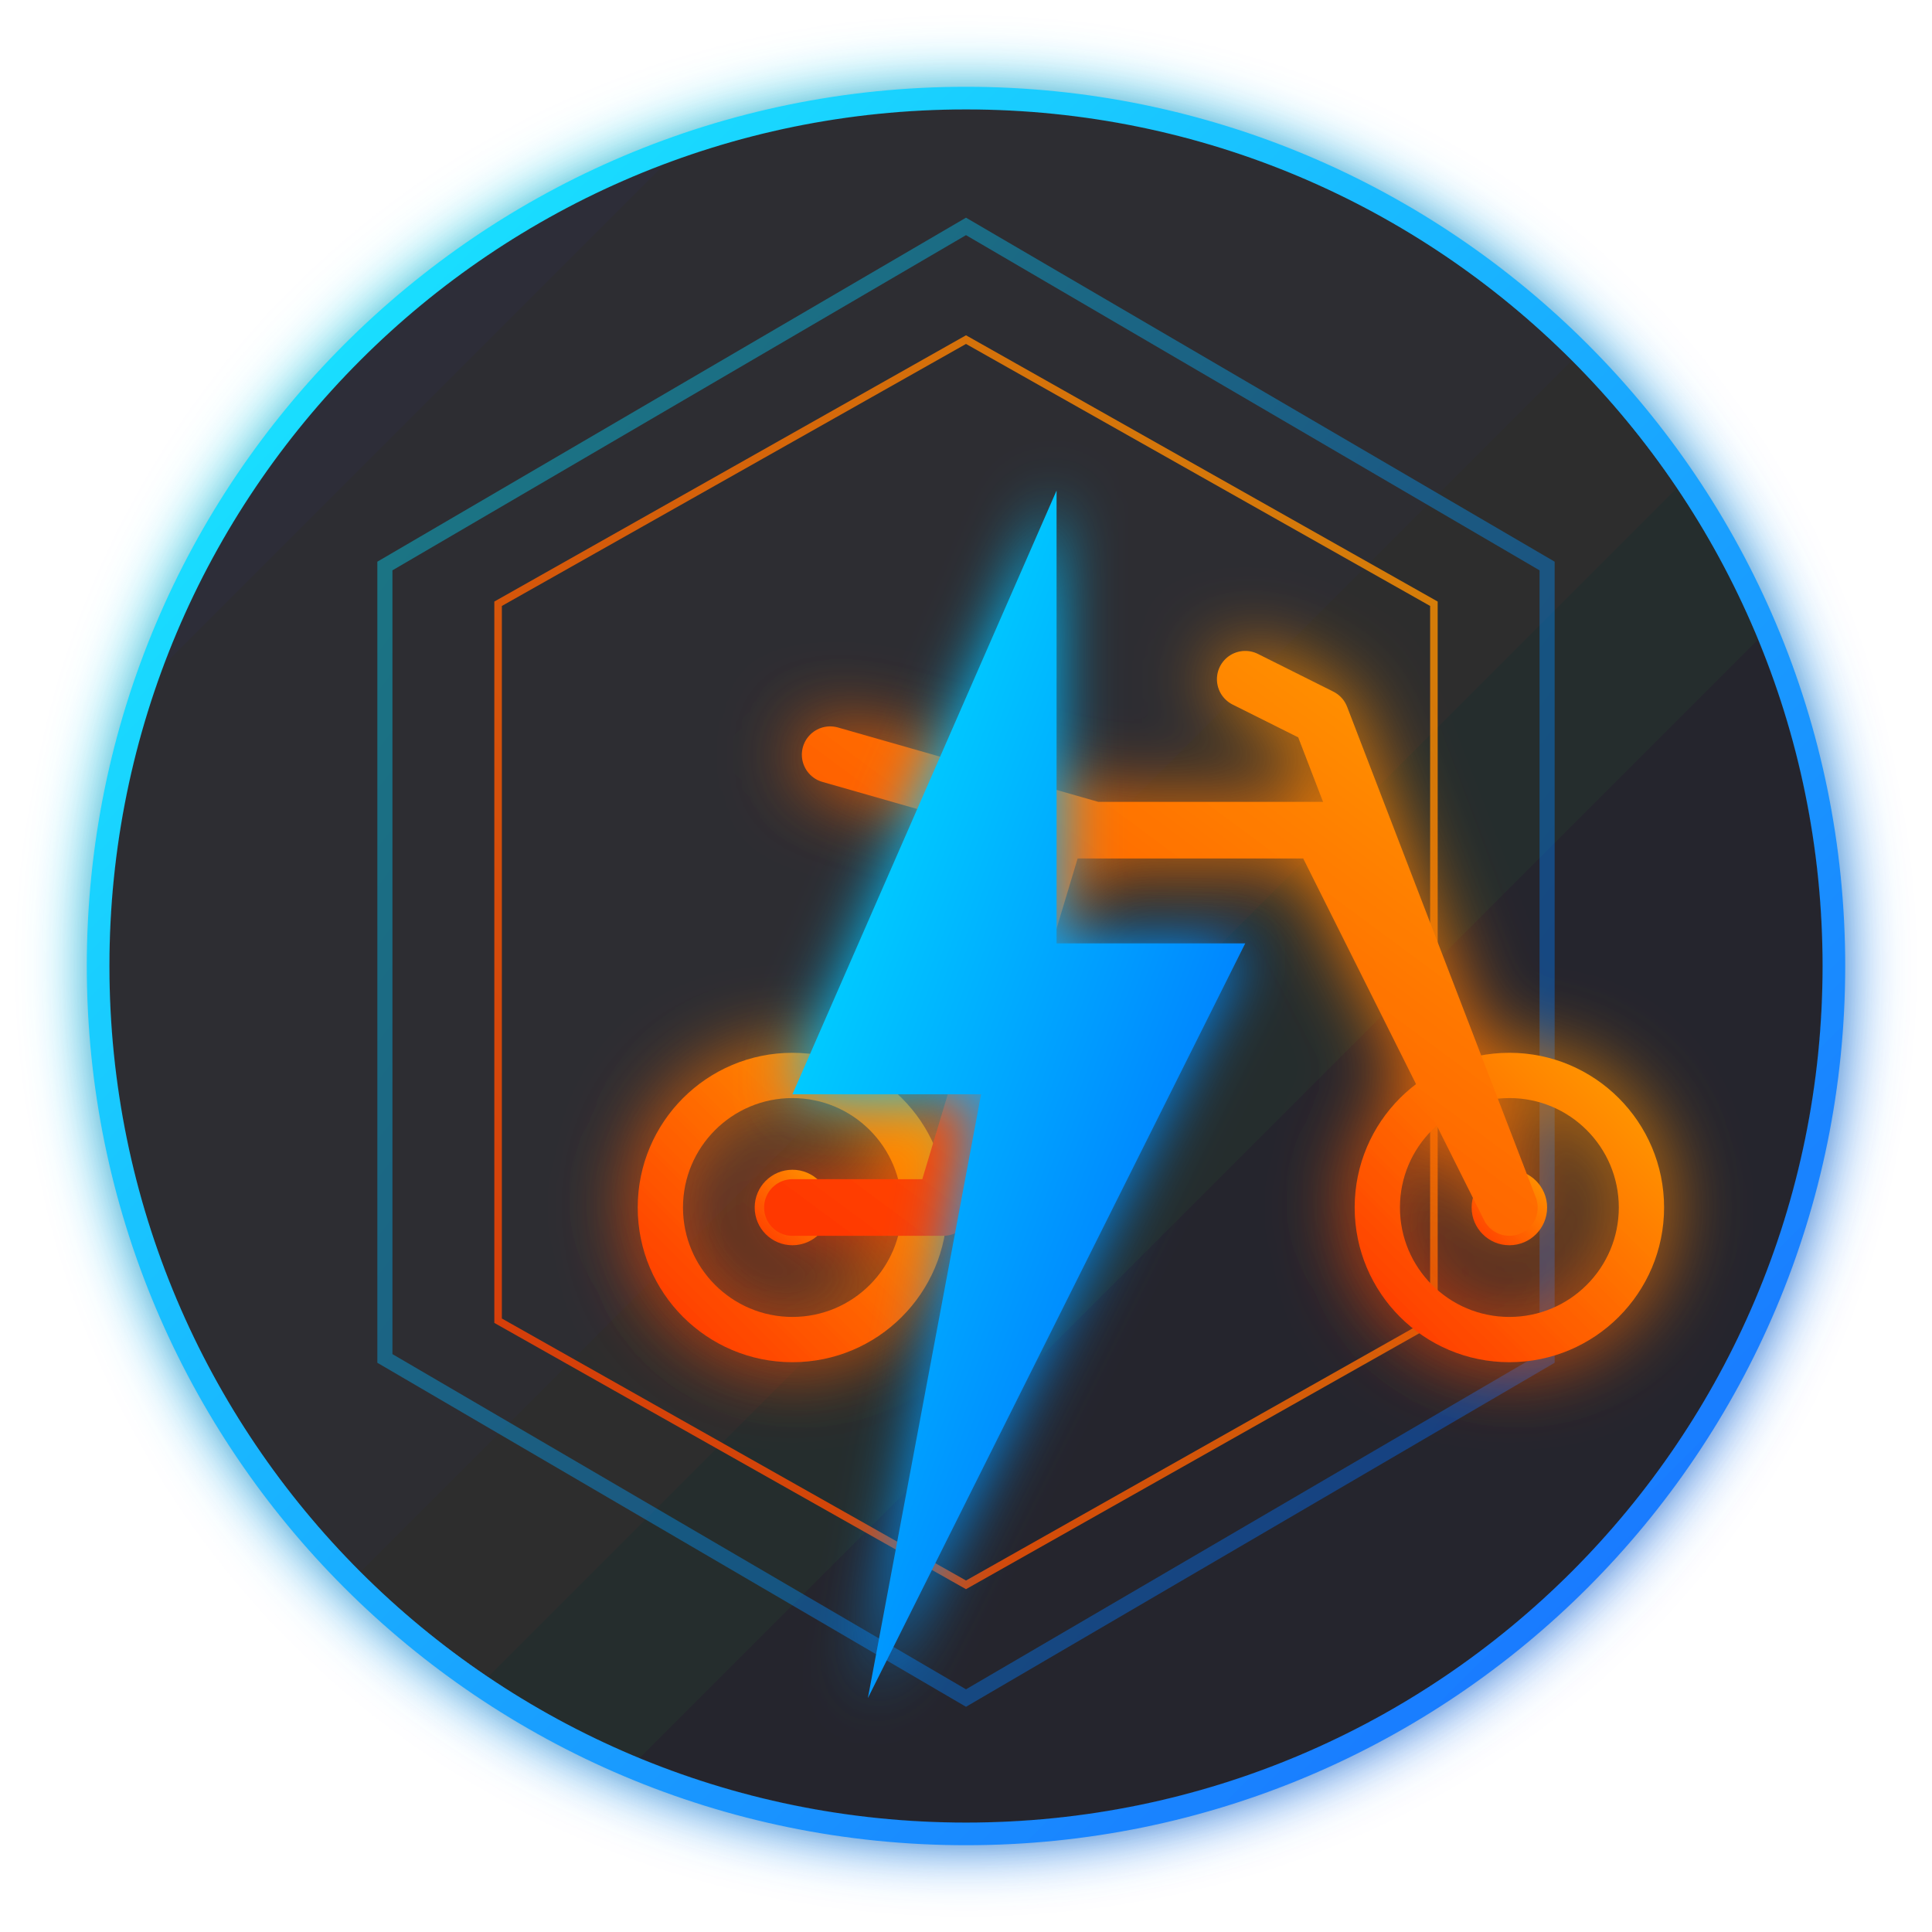
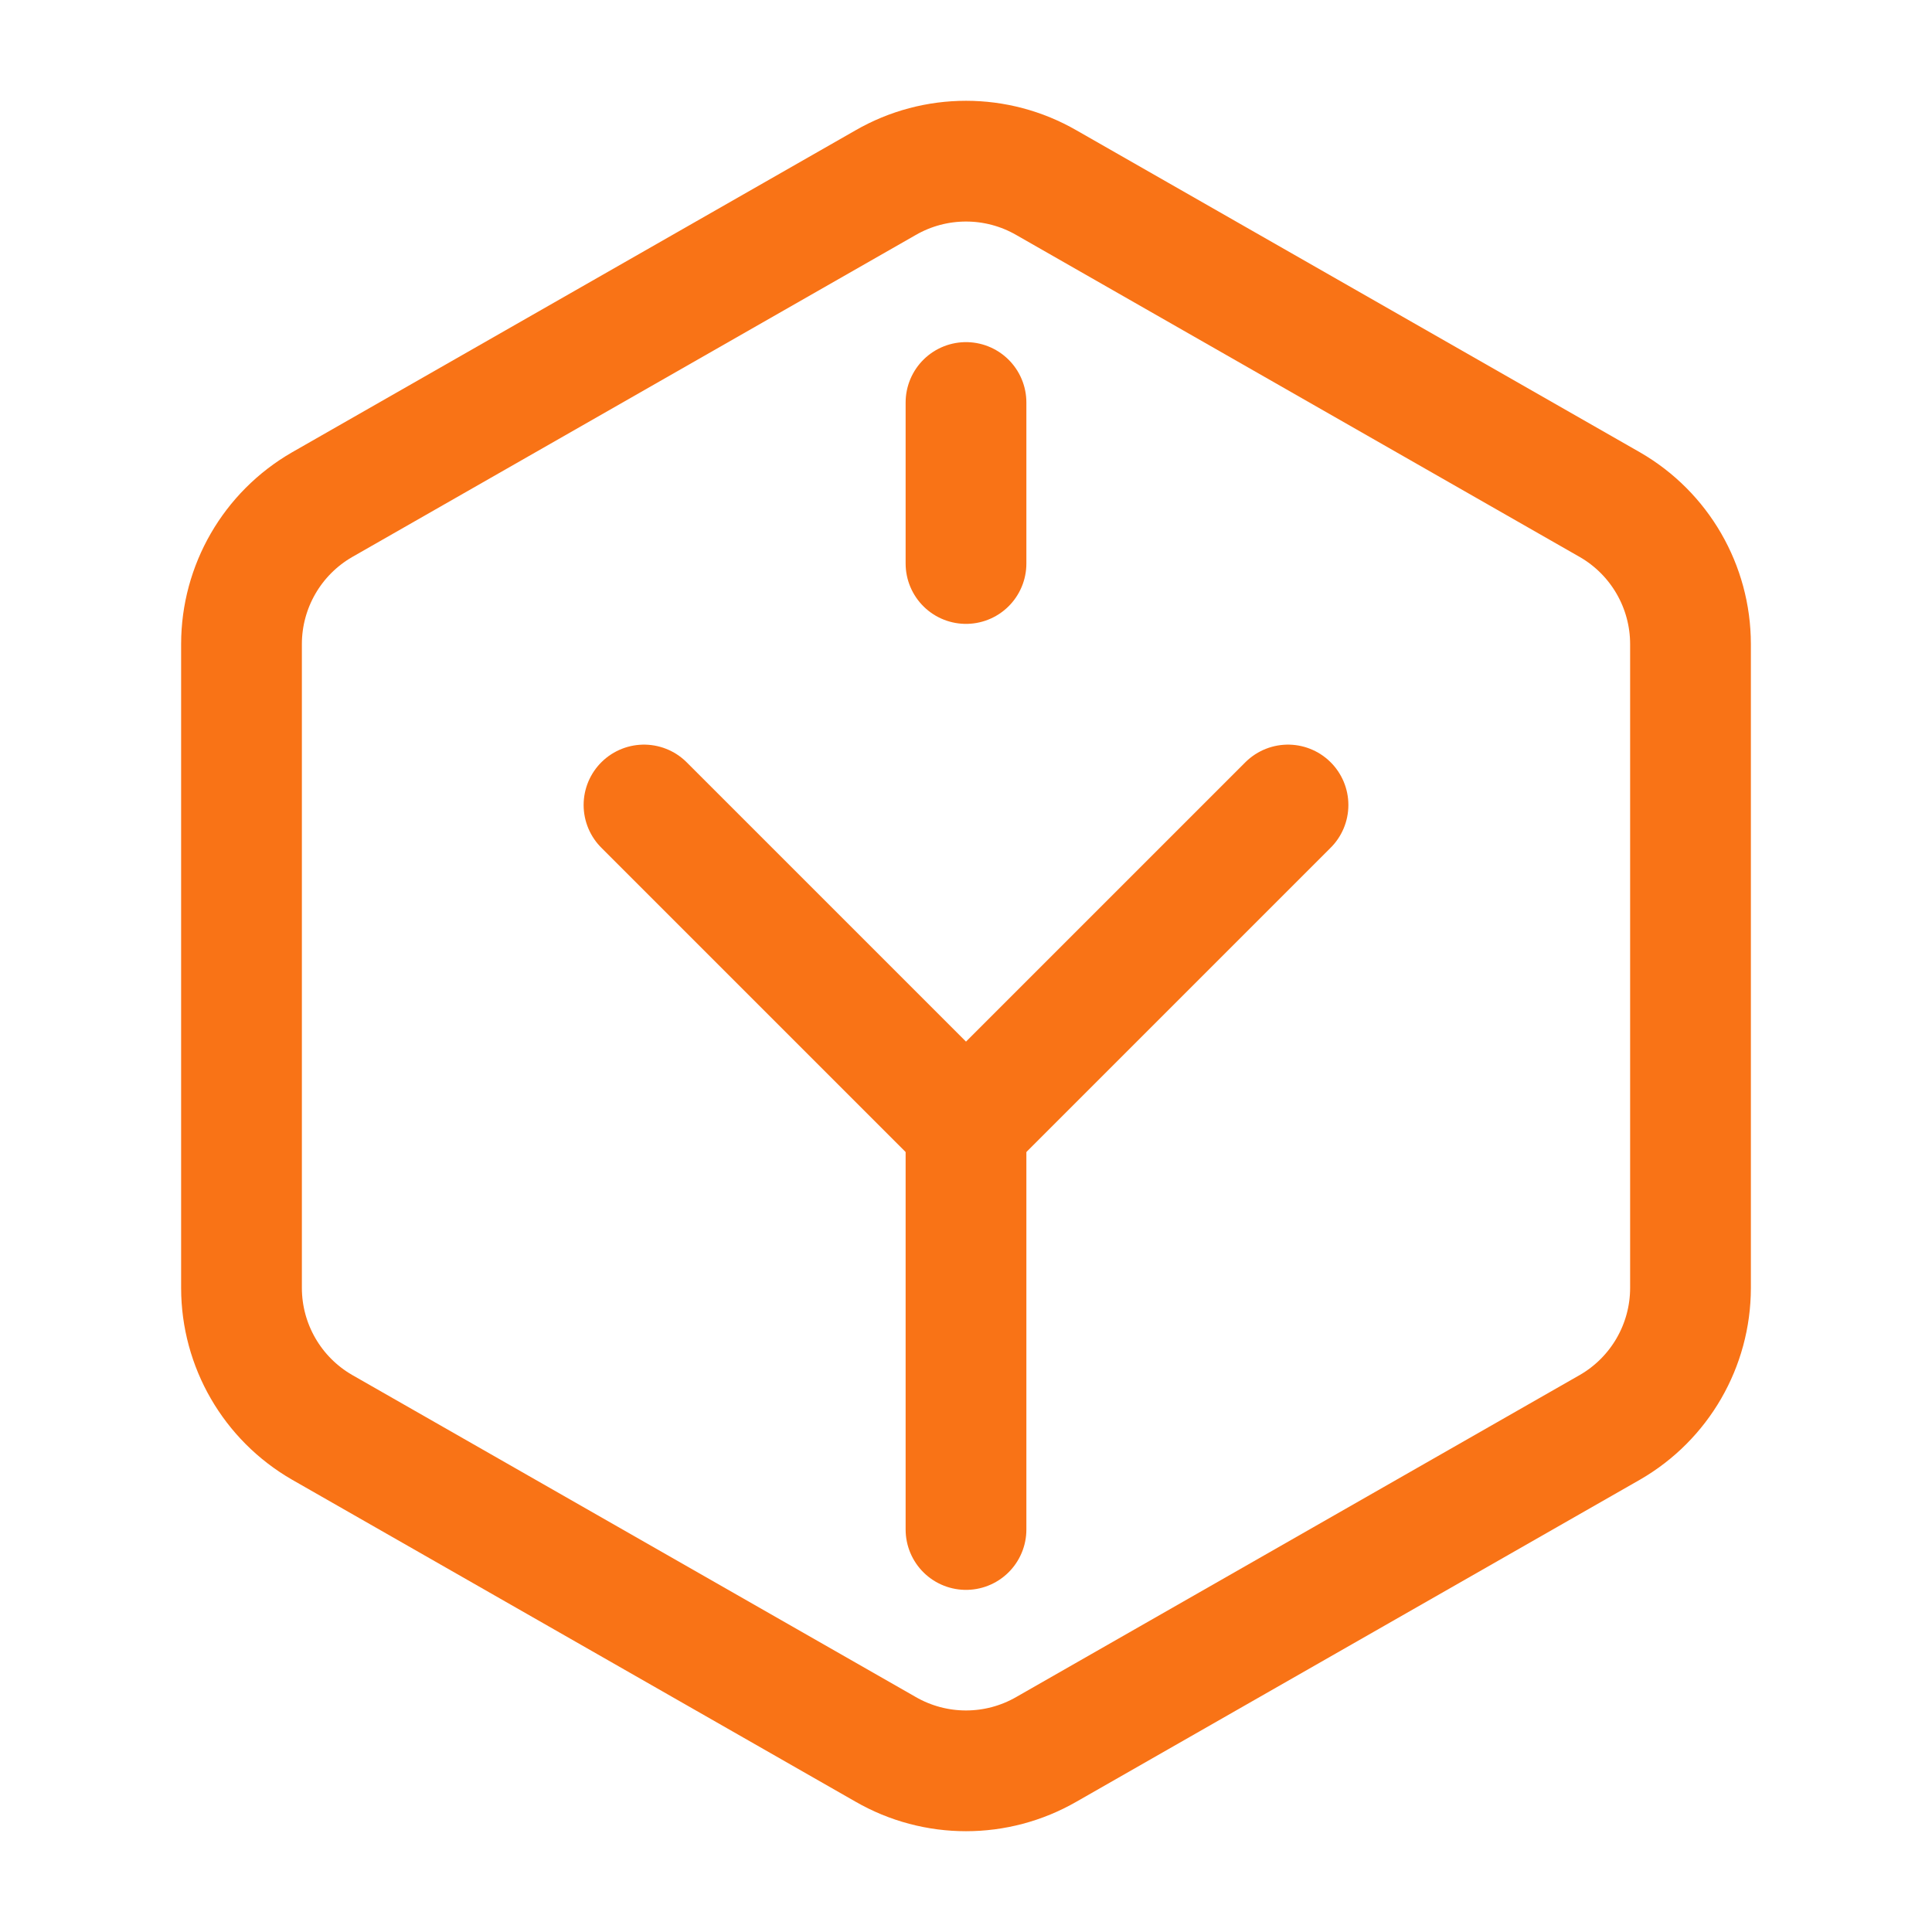
- <svg xmlns="http://www.w3.org/2000/svg" viewBox="0 0 512 512">
-   <defs>
-     <linearGradient id="bgGrad" x1="0%" y1="0%" x2="100%" y2="100%">
-       <stop offset="0%" stop-color="#1A1B23" />
-       <stop offset="100%" stop-color="#0B0C10" />
-     </linearGradient>
-     <linearGradient id="neonOrange" x1="0%" y1="100%" x2="100%" y2="0%">
-       <stop offset="0%" stop-color="#FF3800" />
-       <stop offset="100%" stop-color="#FF9B00" />
-     </linearGradient>
-     <linearGradient id="neonCyan" x1="0%" y1="0%" x2="100%" y2="100%">
-       <stop offset="0%" stop-color="#00F0FF" />
-       <stop offset="100%" stop-color="#0057FF" />
-     </linearGradient>
-     <filter id="glowOrange" x="-20%" y="-20%" width="140%" height="140%">
-       <feGaussianBlur stdDeviation="10" result="blur" />
-       <feComposite in="SourceGraphic" in2="blur" operator="over" />
-     </filter>
-     <filter id="glowCyan" x="-20%" y="-20%" width="140%" height="140%">
-       <feGaussianBlur stdDeviation="8" result="blur" />
-       <feComposite in="SourceGraphic" in2="blur" operator="over" />
-     </filter>
-   </defs>
-   <circle cx="256" cy="256" r="230" fill="url(#bgGrad)" stroke="url(#neonCyan)" stroke-width="6" opacity="0.9" filter="url(#glowCyan)" />
-   <polygon points="256,60 410,150 410,360 256,450 102,360 102,150" fill="none" stroke="url(#neonCyan)" stroke-width="4" opacity="0.4" />
-   <polygon points="256,90 380,160 380,350 256,420 132,350 132,160" fill="none" stroke="url(#neonOrange)" stroke-width="2" opacity="0.8" />
-   <g transform="translate(60, 40)" filter="url(#glowOrange)">
-     <circle cx="150" cy="280" r="35" fill="none" stroke="url(#neonOrange)" stroke-width="12" />
-     <circle cx="150" cy="280" r="10" fill="url(#neonOrange)" />
-     <circle cx="340" cy="280" r="35" fill="none" stroke="url(#neonOrange)" stroke-width="12" />
-     <circle cx="340" cy="280" r="10" fill="url(#neonOrange)" />
-     <path d="M 150 280 L 190 280 L 220 180 L 290 180 L 340 280 M 230 180 L 160 160 M 340 280 L 290 150 L 270 140" fill="none" stroke="url(#neonOrange)" stroke-width="15" stroke-linecap="round" stroke-linejoin="round" />
-   </g>
-   <g transform="translate(0, 50)" filter="url(#glowCyan)">
-     <path d="M 280 80 L 210 240 L 260 240 L 230 400 L 330 200 L 280 200 Z" fill="url(#neonCyan)" />
-   </g>
+ <svg xmlns="http://www.w3.org/2000/svg" id="export-logo" viewBox="0 0 24 24" fill="none" stroke="#f97316" stroke-width="1.5" stroke-linecap="round" stroke-linejoin="round" class="w-full h-full transition-colors duration-300">
+   <path d="M21 16V8a2 2 0 0 0-1-1.73l-7-4a2 2 0 0 0-2 0l-7 4A2 2 0 0 0 3 8v8a2 2 0 0 0 1 1.73l7 4a2 2 0 0 0 2 0l7-4A2 2 0 0 0 21 16z" />
+   <path d="M8 10l4 4 4-4" />
+   <path d="M12 14v5" />
+   <path d="M12 5v2" />
</svg>
